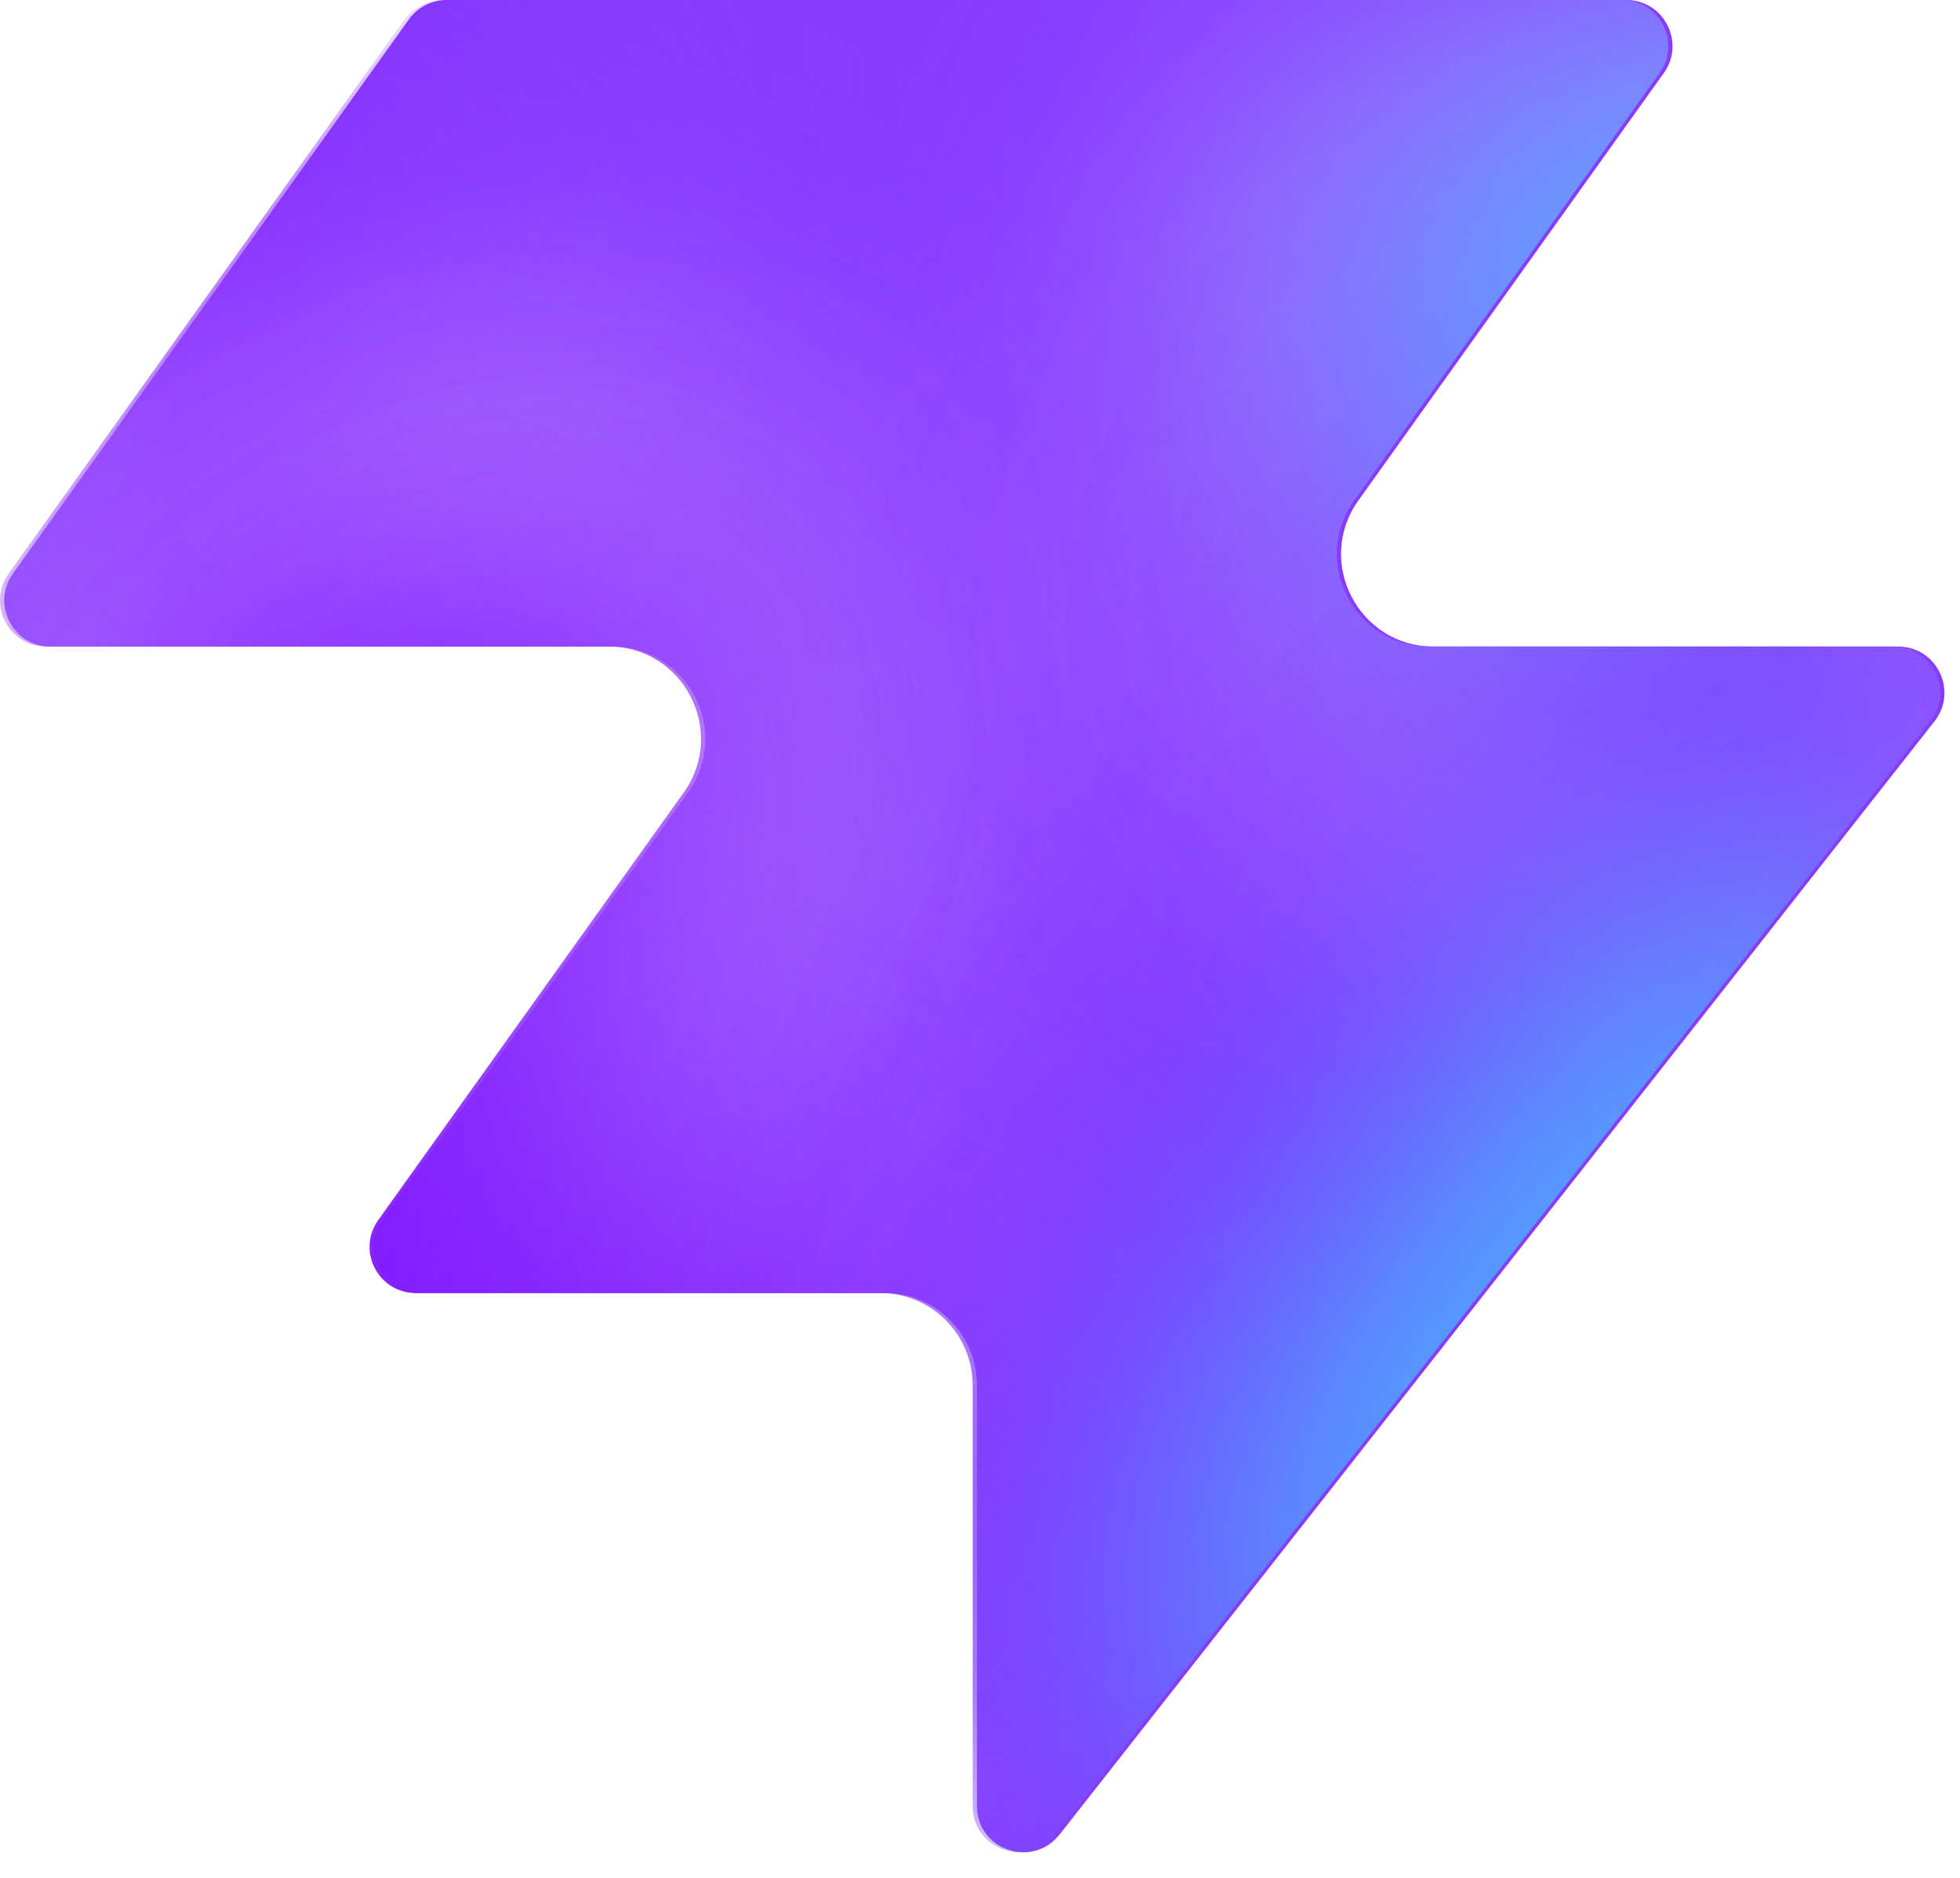
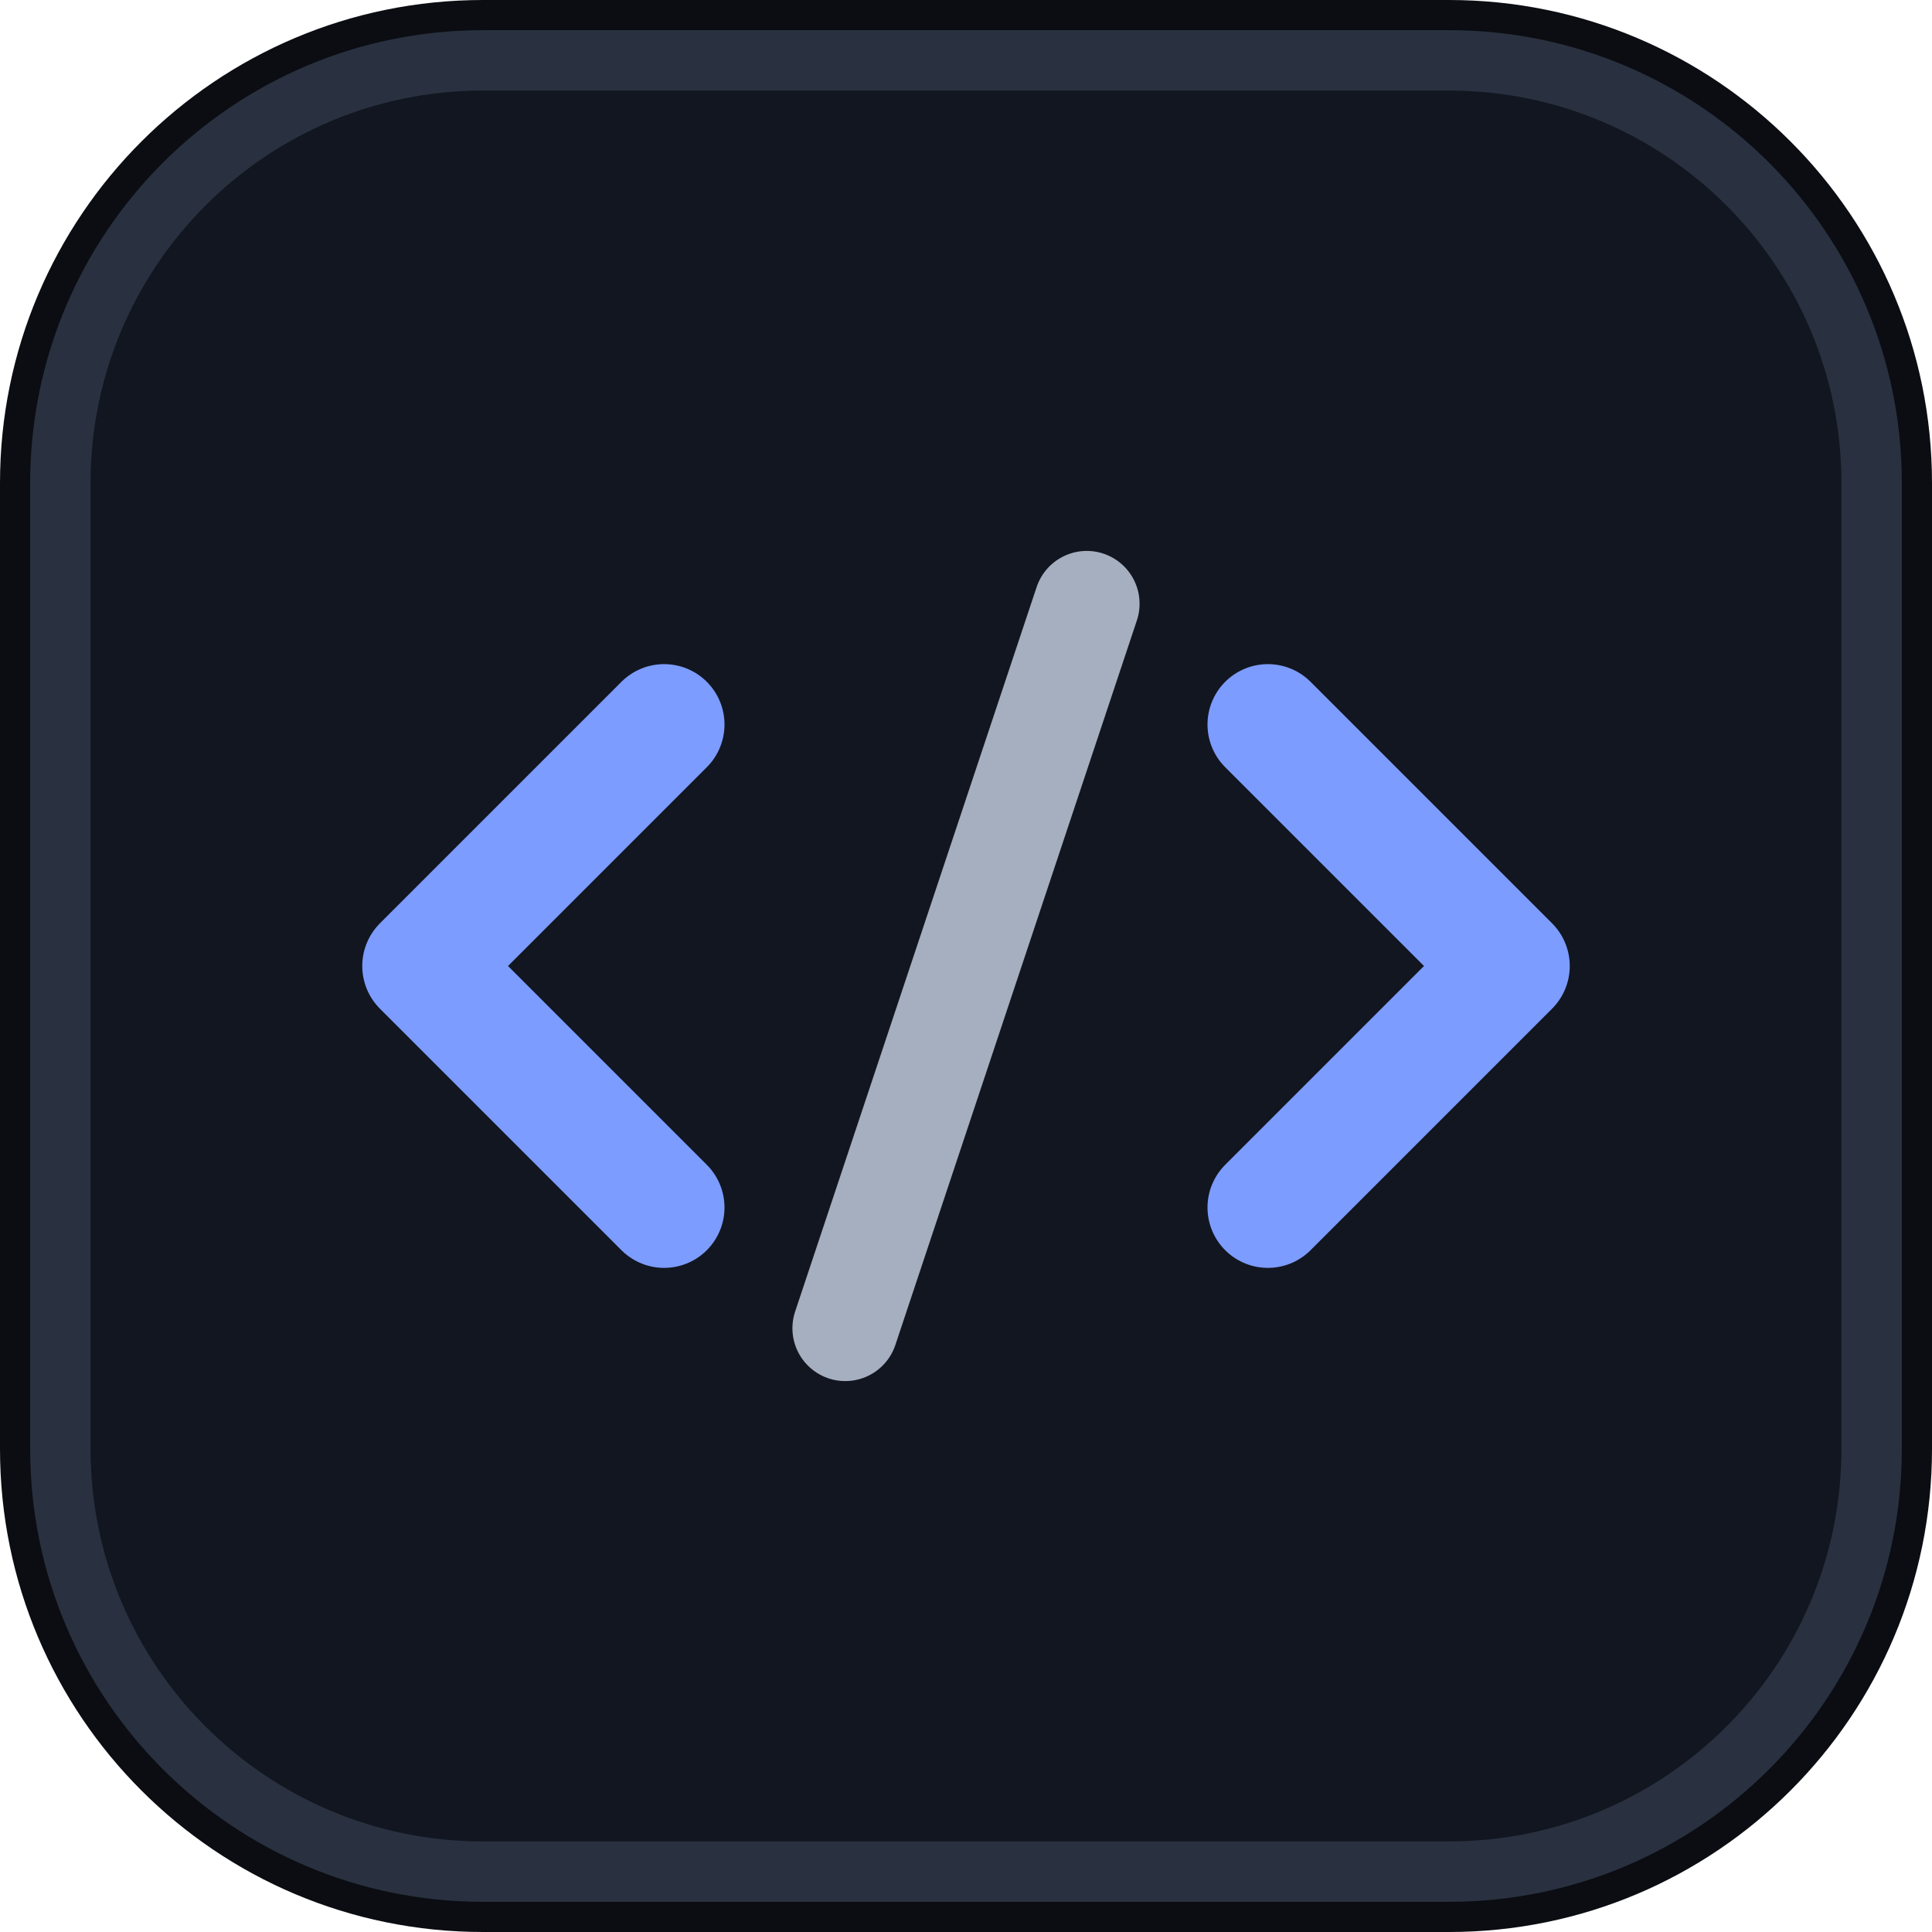
- <svg xmlns="http://www.w3.org/2000/svg" width="48" height="46" fill="none" viewBox="0 0 48 46">
-   <path fill="#863bff" d="M25.946 44.938c-.664.845-2.021.375-2.021-.698V33.937a2.26 2.26 0 0 0-2.262-2.262H10.287c-.92 0-1.456-1.04-.92-1.788l7.48-10.471c1.07-1.497 0-3.578-1.842-3.578H1.237c-.92 0-1.456-1.04-.92-1.788L10.013.474c.214-.297.556-.474.92-.474h28.894c.92 0 1.456 1.04.92 1.788l-7.48 10.471c-1.07 1.498 0 3.579 1.842 3.579h11.377c.943 0 1.473 1.088.89 1.83L25.947 44.94z" style="fill:#863bff;fill:color(display-p3 .525 .23 1);fill-opacity:1" />
-   <mask id="a" width="48" height="46" x="0" y="0" maskUnits="userSpaceOnUse" style="mask-type:alpha">
-     <path fill="#000" d="M25.842 44.938c-.664.844-2.021.375-2.021-.698V33.937a2.26 2.26 0 0 0-2.262-2.262H10.183c-.92 0-1.456-1.04-.92-1.788l7.48-10.471c1.07-1.498 0-3.579-1.842-3.579H1.133c-.92 0-1.456-1.04-.92-1.787L9.91.473c.214-.297.556-.474.92-.474h28.894c.92 0 1.456 1.04.92 1.788l-7.48 10.471c-1.07 1.498 0 3.578 1.842 3.578h11.377c.943 0 1.473 1.088.89 1.832L25.843 44.94z" style="fill:#000;fill-opacity:1" />
-   </mask>
-   <g mask="url(#a)">
-     <g filter="url(#b)">
-       <ellipse cx="5.508" cy="14.704" fill="#ede6ff" rx="5.508" ry="14.704" style="fill:#ede6ff;fill:color(display-p3 .927 .903 1);fill-opacity:1" transform="matrix(.00324 1 1 -.00324 -4.47 31.516)" />
-     </g>
-     <g filter="url(#c)">
-       <ellipse cx="10.399" cy="29.851" fill="#ede6ff" rx="10.399" ry="29.851" style="fill:#ede6ff;fill:color(display-p3 .927 .903 1);fill-opacity:1" transform="matrix(.00324 1 1 -.00324 -39.328 7.883)" />
-     </g>
-     <g filter="url(#d)">
-       <ellipse cx="5.508" cy="30.487" fill="#7e14ff" rx="5.508" ry="30.487" style="fill:#7e14ff;fill:color(display-p3 .492 .077 1);fill-opacity:1" transform="rotate(89.814 -25.913 -14.639)scale(1 -1)" />
-     </g>
-     <g filter="url(#e)">
-       <ellipse cx="5.508" cy="30.599" fill="#7e14ff" rx="5.508" ry="30.599" style="fill:#7e14ff;fill:color(display-p3 .492 .077 1);fill-opacity:1" transform="rotate(89.814 -32.644 -3.334)scale(1 -1)" />
-     </g>
-     <g filter="url(#f)">
-       <ellipse cx="5.508" cy="30.599" fill="#7e14ff" rx="5.508" ry="30.599" style="fill:#7e14ff;fill:color(display-p3 .492 .077 1);fill-opacity:1" transform="matrix(.00324 1 1 -.00324 -34.34 30.47)" />
-     </g>
-     <g filter="url(#g)">
-       <ellipse cx="14.072" cy="22.078" fill="#ede6ff" rx="14.072" ry="22.078" style="fill:#ede6ff;fill:color(display-p3 .927 .903 1);fill-opacity:1" transform="rotate(93.35 24.506 48.493)scale(-1 1)" />
-     </g>
-     <g filter="url(#h)">
-       <ellipse cx="3.47" cy="21.501" fill="#7e14ff" rx="3.47" ry="21.501" style="fill:#7e14ff;fill:color(display-p3 .492 .077 1);fill-opacity:1" transform="rotate(89.009 28.708 47.59)scale(-1 1)" />
-     </g>
-     <g filter="url(#i)">
-       <ellipse cx="3.47" cy="21.501" fill="#7e14ff" rx="3.47" ry="21.501" style="fill:#7e14ff;fill:color(display-p3 .492 .077 1);fill-opacity:1" transform="rotate(89.009 28.708 47.59)scale(-1 1)" />
-     </g>
-     <g filter="url(#j)">
-       <ellipse cx=".387" cy="8.972" fill="#7e14ff" rx="4.407" ry="29.108" style="fill:#7e14ff;fill:color(display-p3 .492 .077 1);fill-opacity:1" transform="rotate(39.51 .387 8.972)" />
-     </g>
-     <g filter="url(#k)">
-       <ellipse cx="47.523" cy="-6.092" fill="#7e14ff" rx="4.407" ry="29.108" style="fill:#7e14ff;fill:color(display-p3 .492 .077 1);fill-opacity:1" transform="rotate(37.892 47.523 -6.092)" />
-     </g>
-     <g filter="url(#l)">
-       <ellipse cx="41.412" cy="6.333" fill="#47bfff" rx="5.971" ry="9.665" style="fill:#47bfff;fill:color(display-p3 .28 .748 1);fill-opacity:1" transform="rotate(37.892 41.412 6.333)" />
-     </g>
-     <g filter="url(#m)">
-       <ellipse cx="-1.879" cy="38.332" fill="#7e14ff" rx="4.407" ry="29.108" style="fill:#7e14ff;fill:color(display-p3 .492 .077 1);fill-opacity:1" transform="rotate(37.892 -1.88 38.332)" />
-     </g>
-     <g filter="url(#n)">
-       <ellipse cx="-1.879" cy="38.332" fill="#7e14ff" rx="4.407" ry="29.108" style="fill:#7e14ff;fill:color(display-p3 .492 .077 1);fill-opacity:1" transform="rotate(37.892 -1.88 38.332)" />
-     </g>
-     <g filter="url(#o)">
-       <ellipse cx="35.651" cy="29.907" fill="#7e14ff" rx="4.407" ry="29.108" style="fill:#7e14ff;fill:color(display-p3 .492 .077 1);fill-opacity:1" transform="rotate(37.892 35.651 29.907)" />
-     </g>
-     <g filter="url(#p)">
-       <ellipse cx="38.418" cy="32.4" fill="#47bfff" rx="5.971" ry="15.297" style="fill:#47bfff;fill:color(display-p3 .28 .748 1);fill-opacity:1" transform="rotate(37.892 38.418 32.4)" />
-     </g>
-   </g>
-   <defs>
-     <filter id="b" width="60.045" height="41.654" x="-19.77" y="16.149" color-interpolation-filters="sRGB" filterUnits="userSpaceOnUse">
-       <feFlood flood-opacity="0" result="BackgroundImageFix" />
-       <feBlend in="SourceGraphic" in2="BackgroundImageFix" result="shape" />
-       <feGaussianBlur result="effect1_foregroundBlur_2002_17158" stdDeviation="7.659" />
-     </filter>
-     <filter id="c" width="90.34" height="51.437" x="-54.613" y="-7.533" color-interpolation-filters="sRGB" filterUnits="userSpaceOnUse">
-       <feFlood flood-opacity="0" result="BackgroundImageFix" />
-       <feBlend in="SourceGraphic" in2="BackgroundImageFix" result="shape" />
-       <feGaussianBlur result="effect1_foregroundBlur_2002_17158" stdDeviation="7.659" />
-     </filter>
-     <filter id="d" width="79.355" height="29.4" x="-49.64" y="2.03" color-interpolation-filters="sRGB" filterUnits="userSpaceOnUse">
-       <feFlood flood-opacity="0" result="BackgroundImageFix" />
-       <feBlend in="SourceGraphic" in2="BackgroundImageFix" result="shape" />
-       <feGaussianBlur result="effect1_foregroundBlur_2002_17158" stdDeviation="4.596" />
-     </filter>
-     <filter id="e" width="79.579" height="29.4" x="-45.045" y="20.029" color-interpolation-filters="sRGB" filterUnits="userSpaceOnUse">
-       <feFlood flood-opacity="0" result="BackgroundImageFix" />
-       <feBlend in="SourceGraphic" in2="BackgroundImageFix" result="shape" />
-       <feGaussianBlur result="effect1_foregroundBlur_2002_17158" stdDeviation="4.596" />
-     </filter>
-     <filter id="f" width="79.579" height="29.4" x="-43.513" y="21.178" color-interpolation-filters="sRGB" filterUnits="userSpaceOnUse">
-       <feFlood flood-opacity="0" result="BackgroundImageFix" />
-       <feBlend in="SourceGraphic" in2="BackgroundImageFix" result="shape" />
-       <feGaussianBlur result="effect1_foregroundBlur_2002_17158" stdDeviation="4.596" />
-     </filter>
-     <filter id="g" width="74.749" height="58.852" x="15.756" y="-17.901" color-interpolation-filters="sRGB" filterUnits="userSpaceOnUse">
-       <feFlood flood-opacity="0" result="BackgroundImageFix" />
-       <feBlend in="SourceGraphic" in2="BackgroundImageFix" result="shape" />
-       <feGaussianBlur result="effect1_foregroundBlur_2002_17158" stdDeviation="7.659" />
-     </filter>
-     <filter id="h" width="61.377" height="25.362" x="23.548" y="2.284" color-interpolation-filters="sRGB" filterUnits="userSpaceOnUse">
-       <feFlood flood-opacity="0" result="BackgroundImageFix" />
-       <feBlend in="SourceGraphic" in2="BackgroundImageFix" result="shape" />
-       <feGaussianBlur result="effect1_foregroundBlur_2002_17158" stdDeviation="4.596" />
-     </filter>
-     <filter id="i" width="61.377" height="25.362" x="23.548" y="2.284" color-interpolation-filters="sRGB" filterUnits="userSpaceOnUse">
-       <feFlood flood-opacity="0" result="BackgroundImageFix" />
-       <feBlend in="SourceGraphic" in2="BackgroundImageFix" result="shape" />
-       <feGaussianBlur result="effect1_foregroundBlur_2002_17158" stdDeviation="4.596" />
-     </filter>
-     <filter id="j" width="56.045" height="63.649" x="-27.636" y="-22.853" color-interpolation-filters="sRGB" filterUnits="userSpaceOnUse">
-       <feFlood flood-opacity="0" result="BackgroundImageFix" />
-       <feBlend in="SourceGraphic" in2="BackgroundImageFix" result="shape" />
-       <feGaussianBlur result="effect1_foregroundBlur_2002_17158" stdDeviation="4.596" />
-     </filter>
-     <filter id="k" width="54.814" height="64.646" x="20.116" y="-38.415" color-interpolation-filters="sRGB" filterUnits="userSpaceOnUse">
-       <feFlood flood-opacity="0" result="BackgroundImageFix" />
-       <feBlend in="SourceGraphic" in2="BackgroundImageFix" result="shape" />
-       <feGaussianBlur result="effect1_foregroundBlur_2002_17158" stdDeviation="4.596" />
-     </filter>
-     <filter id="l" width="33.541" height="35.313" x="24.641" y="-11.323" color-interpolation-filters="sRGB" filterUnits="userSpaceOnUse">
-       <feFlood flood-opacity="0" result="BackgroundImageFix" />
-       <feBlend in="SourceGraphic" in2="BackgroundImageFix" result="shape" />
-       <feGaussianBlur result="effect1_foregroundBlur_2002_17158" stdDeviation="4.596" />
-     </filter>
-     <filter id="m" width="54.814" height="64.646" x="-29.286" y="6.009" color-interpolation-filters="sRGB" filterUnits="userSpaceOnUse">
-       <feFlood flood-opacity="0" result="BackgroundImageFix" />
-       <feBlend in="SourceGraphic" in2="BackgroundImageFix" result="shape" />
-       <feGaussianBlur result="effect1_foregroundBlur_2002_17158" stdDeviation="4.596" />
-     </filter>
-     <filter id="n" width="54.814" height="64.646" x="-29.286" y="6.009" color-interpolation-filters="sRGB" filterUnits="userSpaceOnUse">
-       <feFlood flood-opacity="0" result="BackgroundImageFix" />
-       <feBlend in="SourceGraphic" in2="BackgroundImageFix" result="shape" />
-       <feGaussianBlur result="effect1_foregroundBlur_2002_17158" stdDeviation="4.596" />
-     </filter>
-     <filter id="o" width="54.814" height="64.646" x="8.244" y="-2.416" color-interpolation-filters="sRGB" filterUnits="userSpaceOnUse">
-       <feFlood flood-opacity="0" result="BackgroundImageFix" />
-       <feBlend in="SourceGraphic" in2="BackgroundImageFix" result="shape" />
-       <feGaussianBlur result="effect1_foregroundBlur_2002_17158" stdDeviation="4.596" />
-     </filter>
-     <filter id="p" width="39.409" height="43.623" x="18.713" y="10.588" color-interpolation-filters="sRGB" filterUnits="userSpaceOnUse">
-       <feFlood flood-opacity="0" result="BackgroundImageFix" />
-       <feBlend in="SourceGraphic" in2="BackgroundImageFix" result="shape" />
-       <feGaussianBlur result="effect1_foregroundBlur_2002_17158" stdDeviation="4.596" />
-     </filter>
-   </defs>
+ <svg xmlns="http://www.w3.org/2000/svg" viewBox="0 0 64 64" width="64" height="64">
+   <rect width="64" height="64" rx="16" fill="#0B0D12" />
+   <rect x="2" y="2" width="60" height="60" rx="14" fill="#121620" stroke="#293140" stroke-width="2" />
+   <path d="M22 24 L14 32 L22 40" fill="none" stroke="#7C9CFF" stroke-width="4" stroke-linecap="round" stroke-linejoin="round" />
+   <path d="M42 24 L50 32 L42 40" fill="none" stroke="#7C9CFF" stroke-width="4" stroke-linecap="round" stroke-linejoin="round" />
+   <line x1="36" y1="20" x2="28" y2="44" stroke="#A6AFBF" stroke-width="3.5" stroke-linecap="round" />
</svg>
